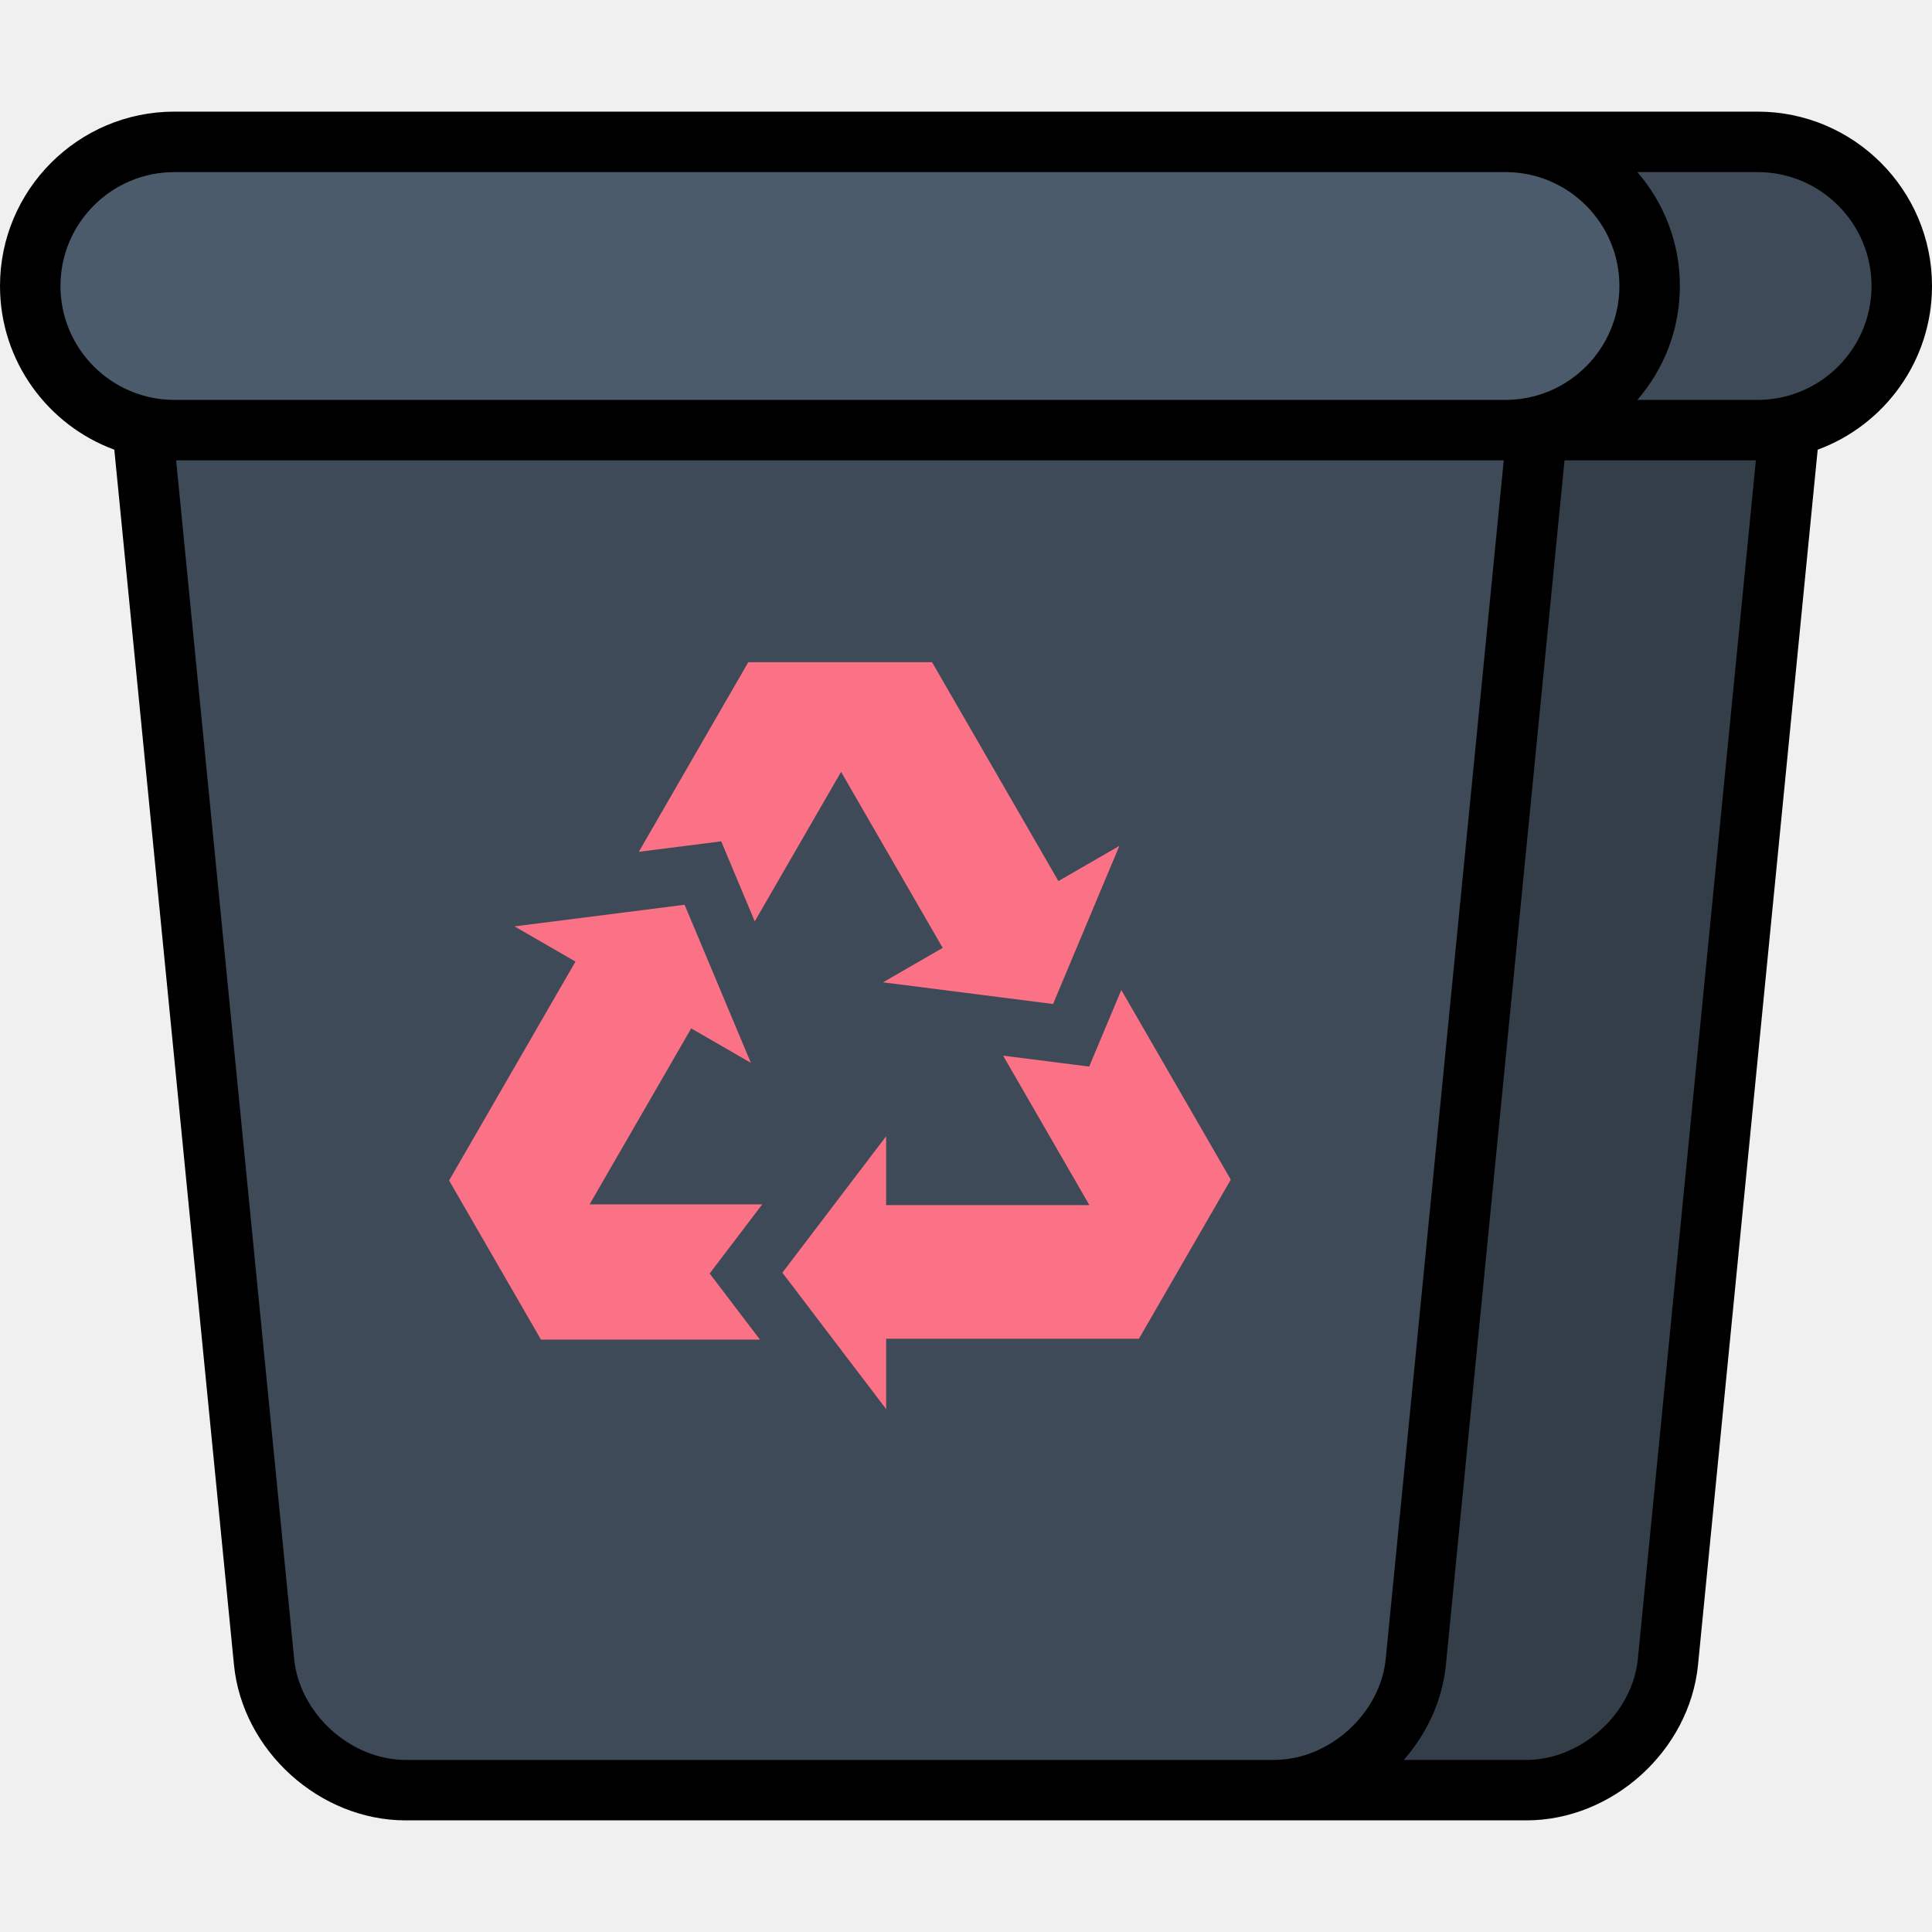
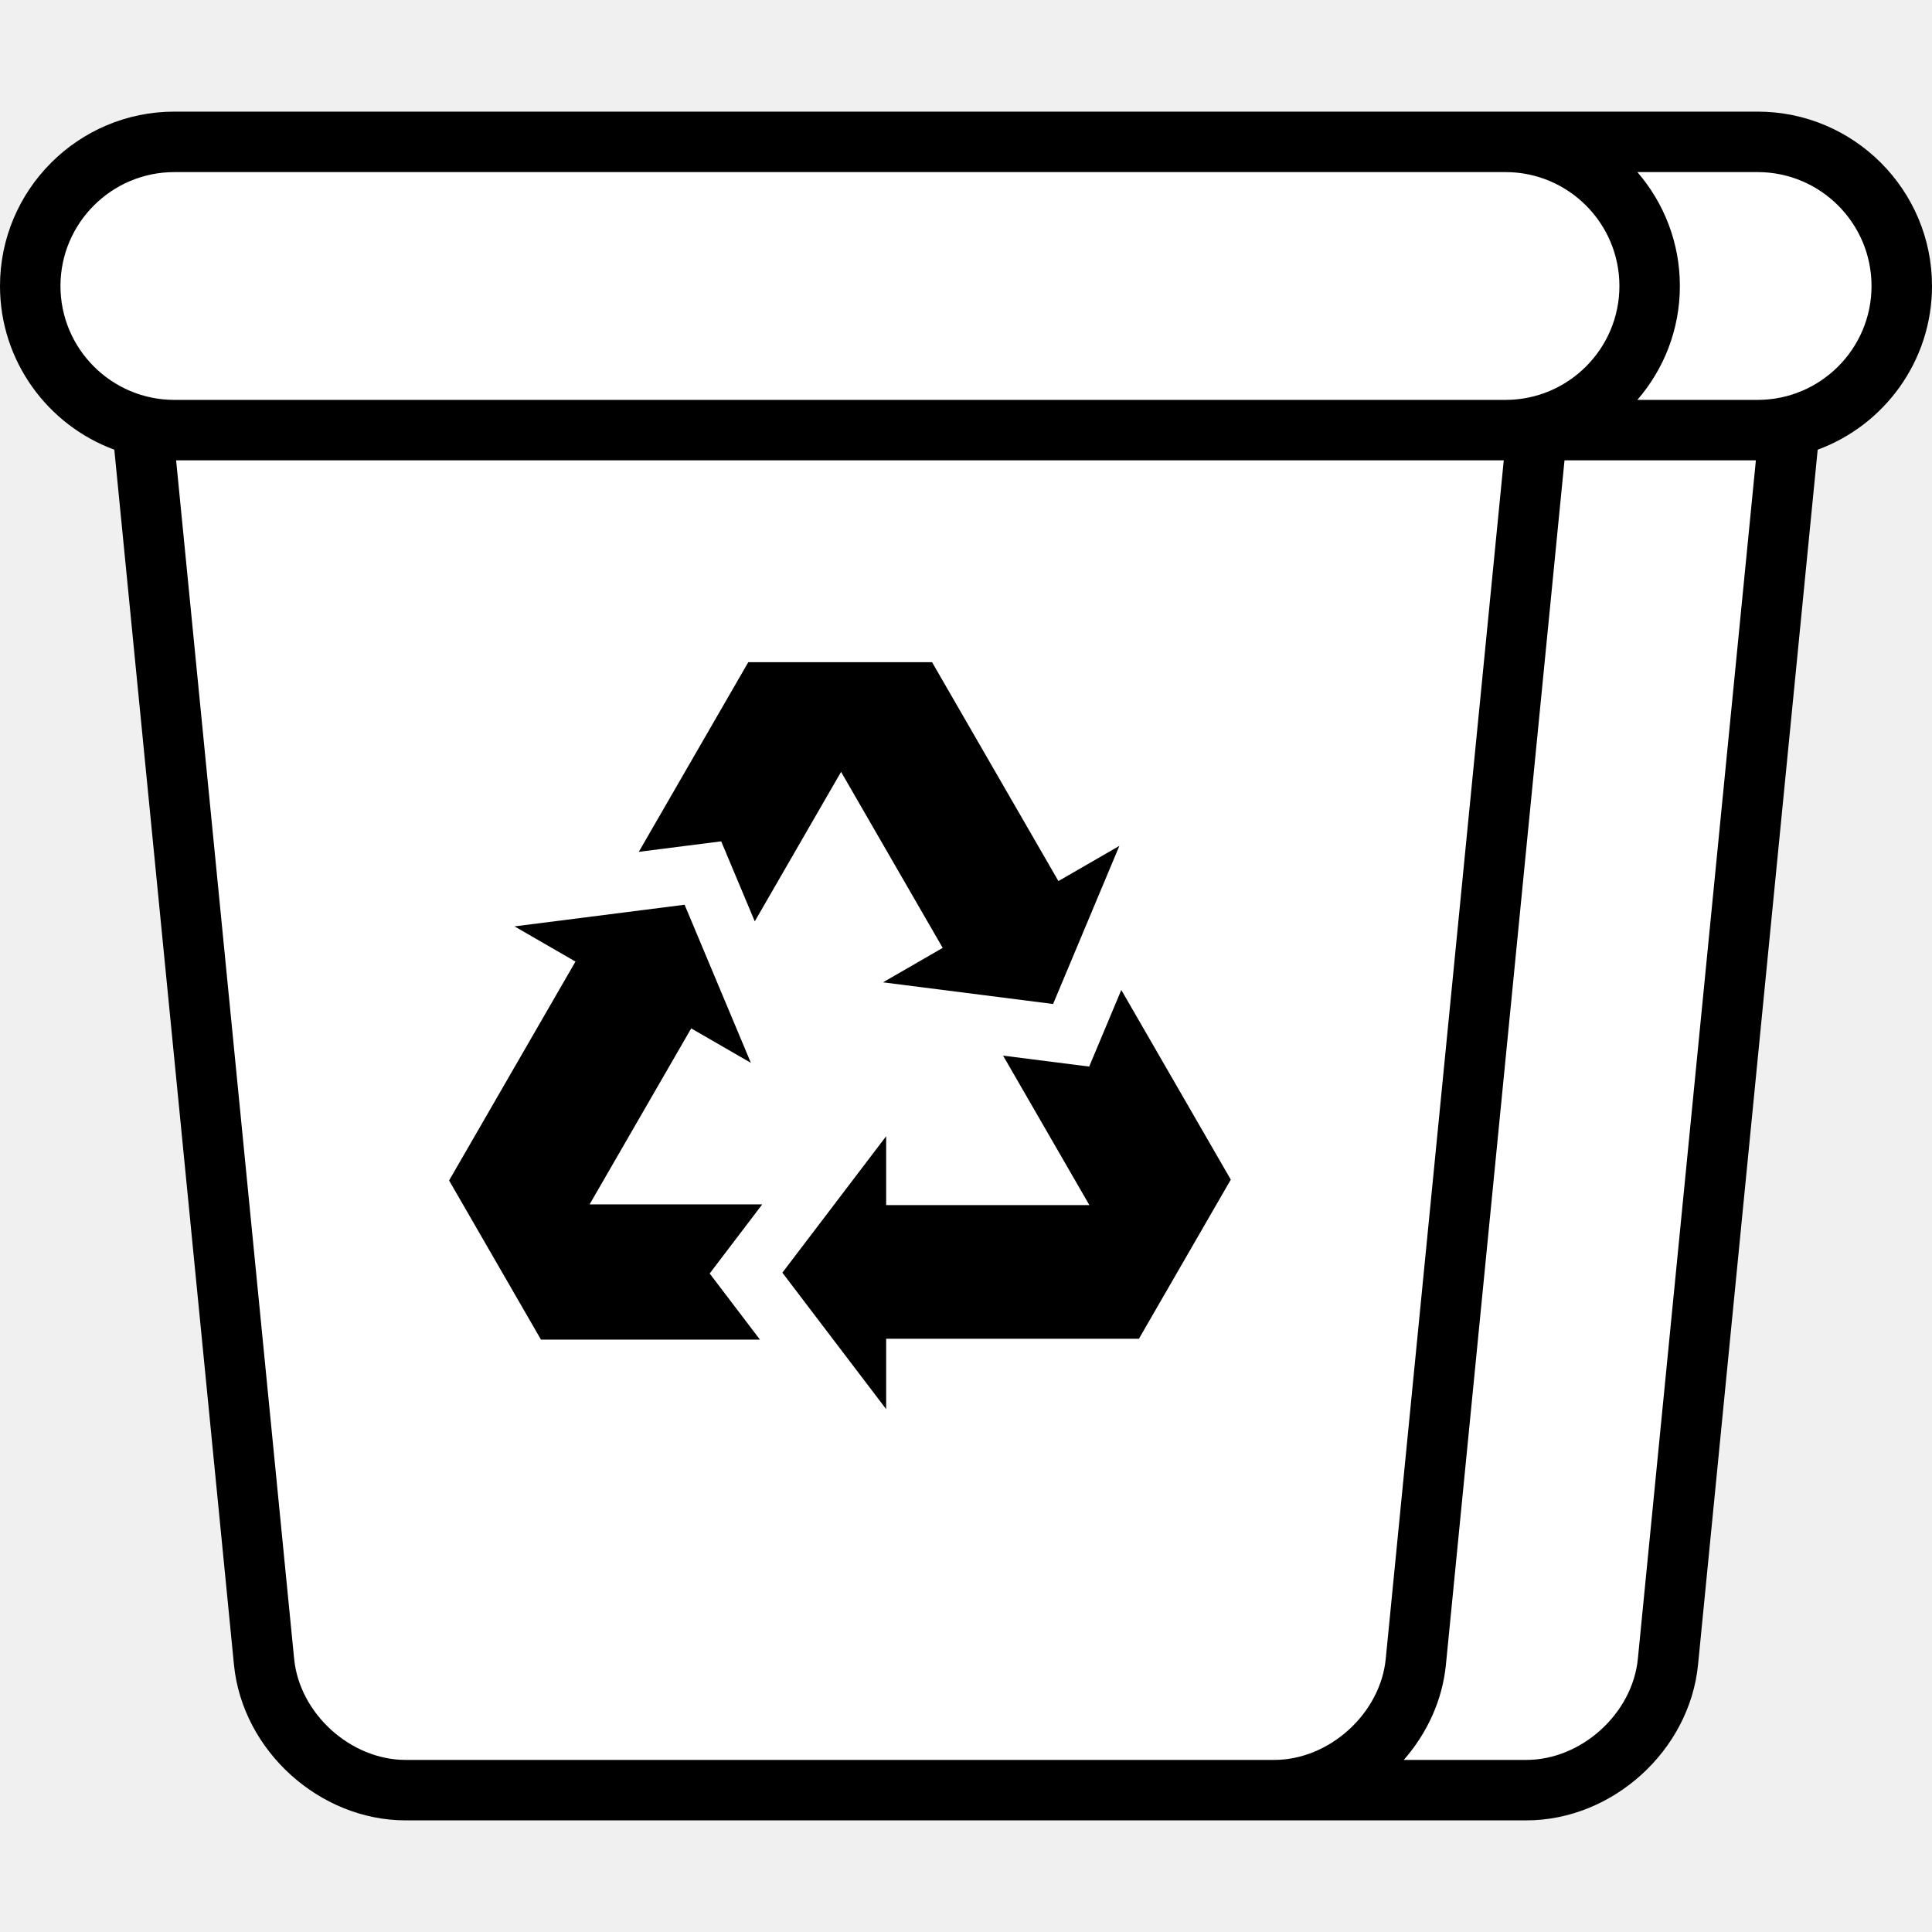
<svg xmlns="http://www.w3.org/2000/svg" height="800px" width="800px" version="1.1" id="Layer_1" viewBox="0 0 512 512" xml:space="preserve" fill="#000000">
  <g id="SVGRepo_bgCarrier" stroke-width="0" />
  <g id="SVGRepo_tracerCarrier" stroke-linecap="round" stroke-linejoin="round" />
  <g id="SVGRepo_iconCarrier">
-     <path style="fill:#333E48;" d="M442.023,440.393c-1.843,18.707-18.73,34.013-37.526,34.013H174.316 c-18.797,0-35.683-15.306-37.525-34.013L100.476,71.608c-1.842-18.707,12.031-34.013,30.829-34.013h316.206 c18.797,0,32.671,15.306,30.827,34.013L442.023,440.393z" />
+     <path style="fill:#FFFFFF;" d="M442.023,440.393c-1.843,18.707-18.73,34.013-37.526,34.013H174.316 c-18.797,0-35.683-15.306-37.525-34.013L100.476,71.608c-1.842-18.707,12.031-34.013,30.829-34.013h316.206 c18.797,0,32.671,15.306,30.827,34.013L442.023,440.393z" />
    <g>
-       <path style="fill:#3E4A57;" d="M465.792,37.594c21.095,0,38.196,17.102,38.196,38.196c0,21.096-17.101,38.196-38.196,38.196 H113.022c-21.095,0-38.196-17.1-38.196-38.196c0-21.094,17.101-38.196,38.196-38.196C113.022,37.594,465.792,37.594,465.792,37.594 z" />
-       <path style="fill:#3E4A57;" d="M375.209,440.393c-1.843,18.707-18.73,34.013-37.526,34.013H107.502 c-18.797,0-35.684-15.306-37.525-34.013L33.661,71.608C31.82,52.9,45.692,37.595,64.491,37.595h316.206 c18.798,0,32.67,15.306,30.827,34.013L375.209,440.393z" />
+       <path style="fill:#FFFFFF;" d="M465.792,37.594c21.095,0,38.196,17.102,38.196,38.196c0,21.096-17.101,38.196-38.196,38.196 H113.022c-21.095,0-38.196-17.1-38.196-38.196c0-21.094,17.101-38.196,38.196-38.196C113.022,37.594,465.792,37.594,465.792,37.594 z" />
+       <path style="fill:#FFFFFF;" d="M375.209,440.393c-1.843,18.707-18.73,34.013-37.526,34.013H107.502 c-18.797,0-35.684-15.306-37.525-34.013L33.661,71.608C31.82,52.9,45.692,37.595,64.491,37.595h316.206 c18.798,0,32.67,15.306,30.827,34.013L375.209,440.393z" />
    </g>
-     <path style="fill:#4C5B6B;" d="M398.978,37.594c21.095,0,38.196,17.102,38.196,38.196c0,21.096-17.101,38.196-38.196,38.196H46.207 c-21.095,0-38.196-17.1-38.196-38.196c0-21.094,17.101-38.196,38.196-38.196C46.207,37.594,398.978,37.594,398.978,37.594z" />
+     <path style="fill:#FFFFFF;" d="M398.978,37.594c21.095,0,38.196,17.102,38.196,38.196c0,21.096-17.101,38.196-38.196,38.196H46.207 c-21.095,0-38.196-17.1-38.196-38.196c0-21.094,17.101-38.196,38.196-38.196C46.207,37.594,398.978,37.594,398.978,37.594z" />
    <g>
-       <polygon style="fill:#FB7185;" points="280.492,233.492 246.998,175.477 246.998,175.48 198.307,175.481 198.307,175.48 169.289,225.742 191.126,222.964 200.019,244.174 222.894,204.555 249.824,251.199 234.009,260.329 279.079,266.068 296.646,224.165 " />
-       <polygon style="fill:#FB7185;" points="152.506,254.828 119.011,312.846 119.015,312.842 143.361,355.009 143.361,355.011 201.396,355.011 188.071,337.488 201.995,319.18 156.245,319.18 183.176,272.536 198.99,281.666 181.424,239.765 136.353,245.502 " />
-       <polygon style="fill:#FB7185;" points="234.842,354.784 301.833,354.784 301.828,354.782 326.172,312.614 326.174,312.614 297.156,262.354 288.644,282.655 265.827,279.75 288.701,319.371 234.842,319.371 234.842,301.108 207.337,337.272 234.842,373.436 " />
+       <polygon style="fill:#000000;" points="280.492,233.492 246.998,175.477 246.998,175.48 198.307,175.481 198.307,175.48 169.289,225.742 191.126,222.964 200.019,244.174 222.894,204.555 249.824,251.199 234.009,260.329 279.079,266.068 296.646,224.165 " />
+       <polygon style="fill:#000000;" points="152.506,254.828 119.011,312.846 119.015,312.842 143.361,355.009 143.361,355.011 201.396,355.011 188.071,337.488 201.995,319.18 156.245,319.18 183.176,272.536 198.99,281.666 181.424,239.765 136.353,245.502 " />
+       <polygon style="fill:#000000;" points="234.842,354.784 301.833,354.784 301.828,354.782 326.172,312.614 326.174,312.614 297.156,262.354 288.644,282.655 265.827,279.75 288.701,319.371 234.842,319.371 234.842,301.108 207.337,337.272 234.842,373.436 " />
    </g>
    <path d="M465.792,29.582H46.207C20.729,29.582,0,50.311,0,75.79c0,19.89,12.633,36.884,30.295,43.383l31.709,322.005 c2.238,22.74,22.648,41.24,45.498,41.24h296.995c22.849,0,43.26-18.499,45.499-41.239l31.709-322.006 C499.367,112.674,512,95.68,512,75.79C512,50.311,491.27,29.582,465.792,29.582z M16.023,75.79 c0-16.644,13.541-30.184,30.184-30.184h352.77c16.644,0,30.184,13.541,30.184,30.184s-13.541,30.184-30.184,30.184H46.207 C29.564,105.974,16.023,92.433,16.023,75.79z M337.683,466.395H107.502c-14.59,0-28.124-12.266-29.552-26.786L46.674,121.997 h351.837l-31.275,317.611C365.806,454.128,352.272,466.395,337.683,466.395z M434.05,439.608 c-1.43,14.52-14.964,26.787-29.554,26.787h-32.482c6.123-6.978,10.232-15.724,11.167-25.216l31.43-319.181h50.714L434.05,439.608z M465.792,105.974H433.92c7.011-8.103,11.265-18.653,11.265-30.184s-4.256-22.08-11.265-30.184h31.872 c16.644,0,30.184,13.541,30.184,30.184S482.435,105.974,465.792,105.974z" />
  </g>
</svg>
